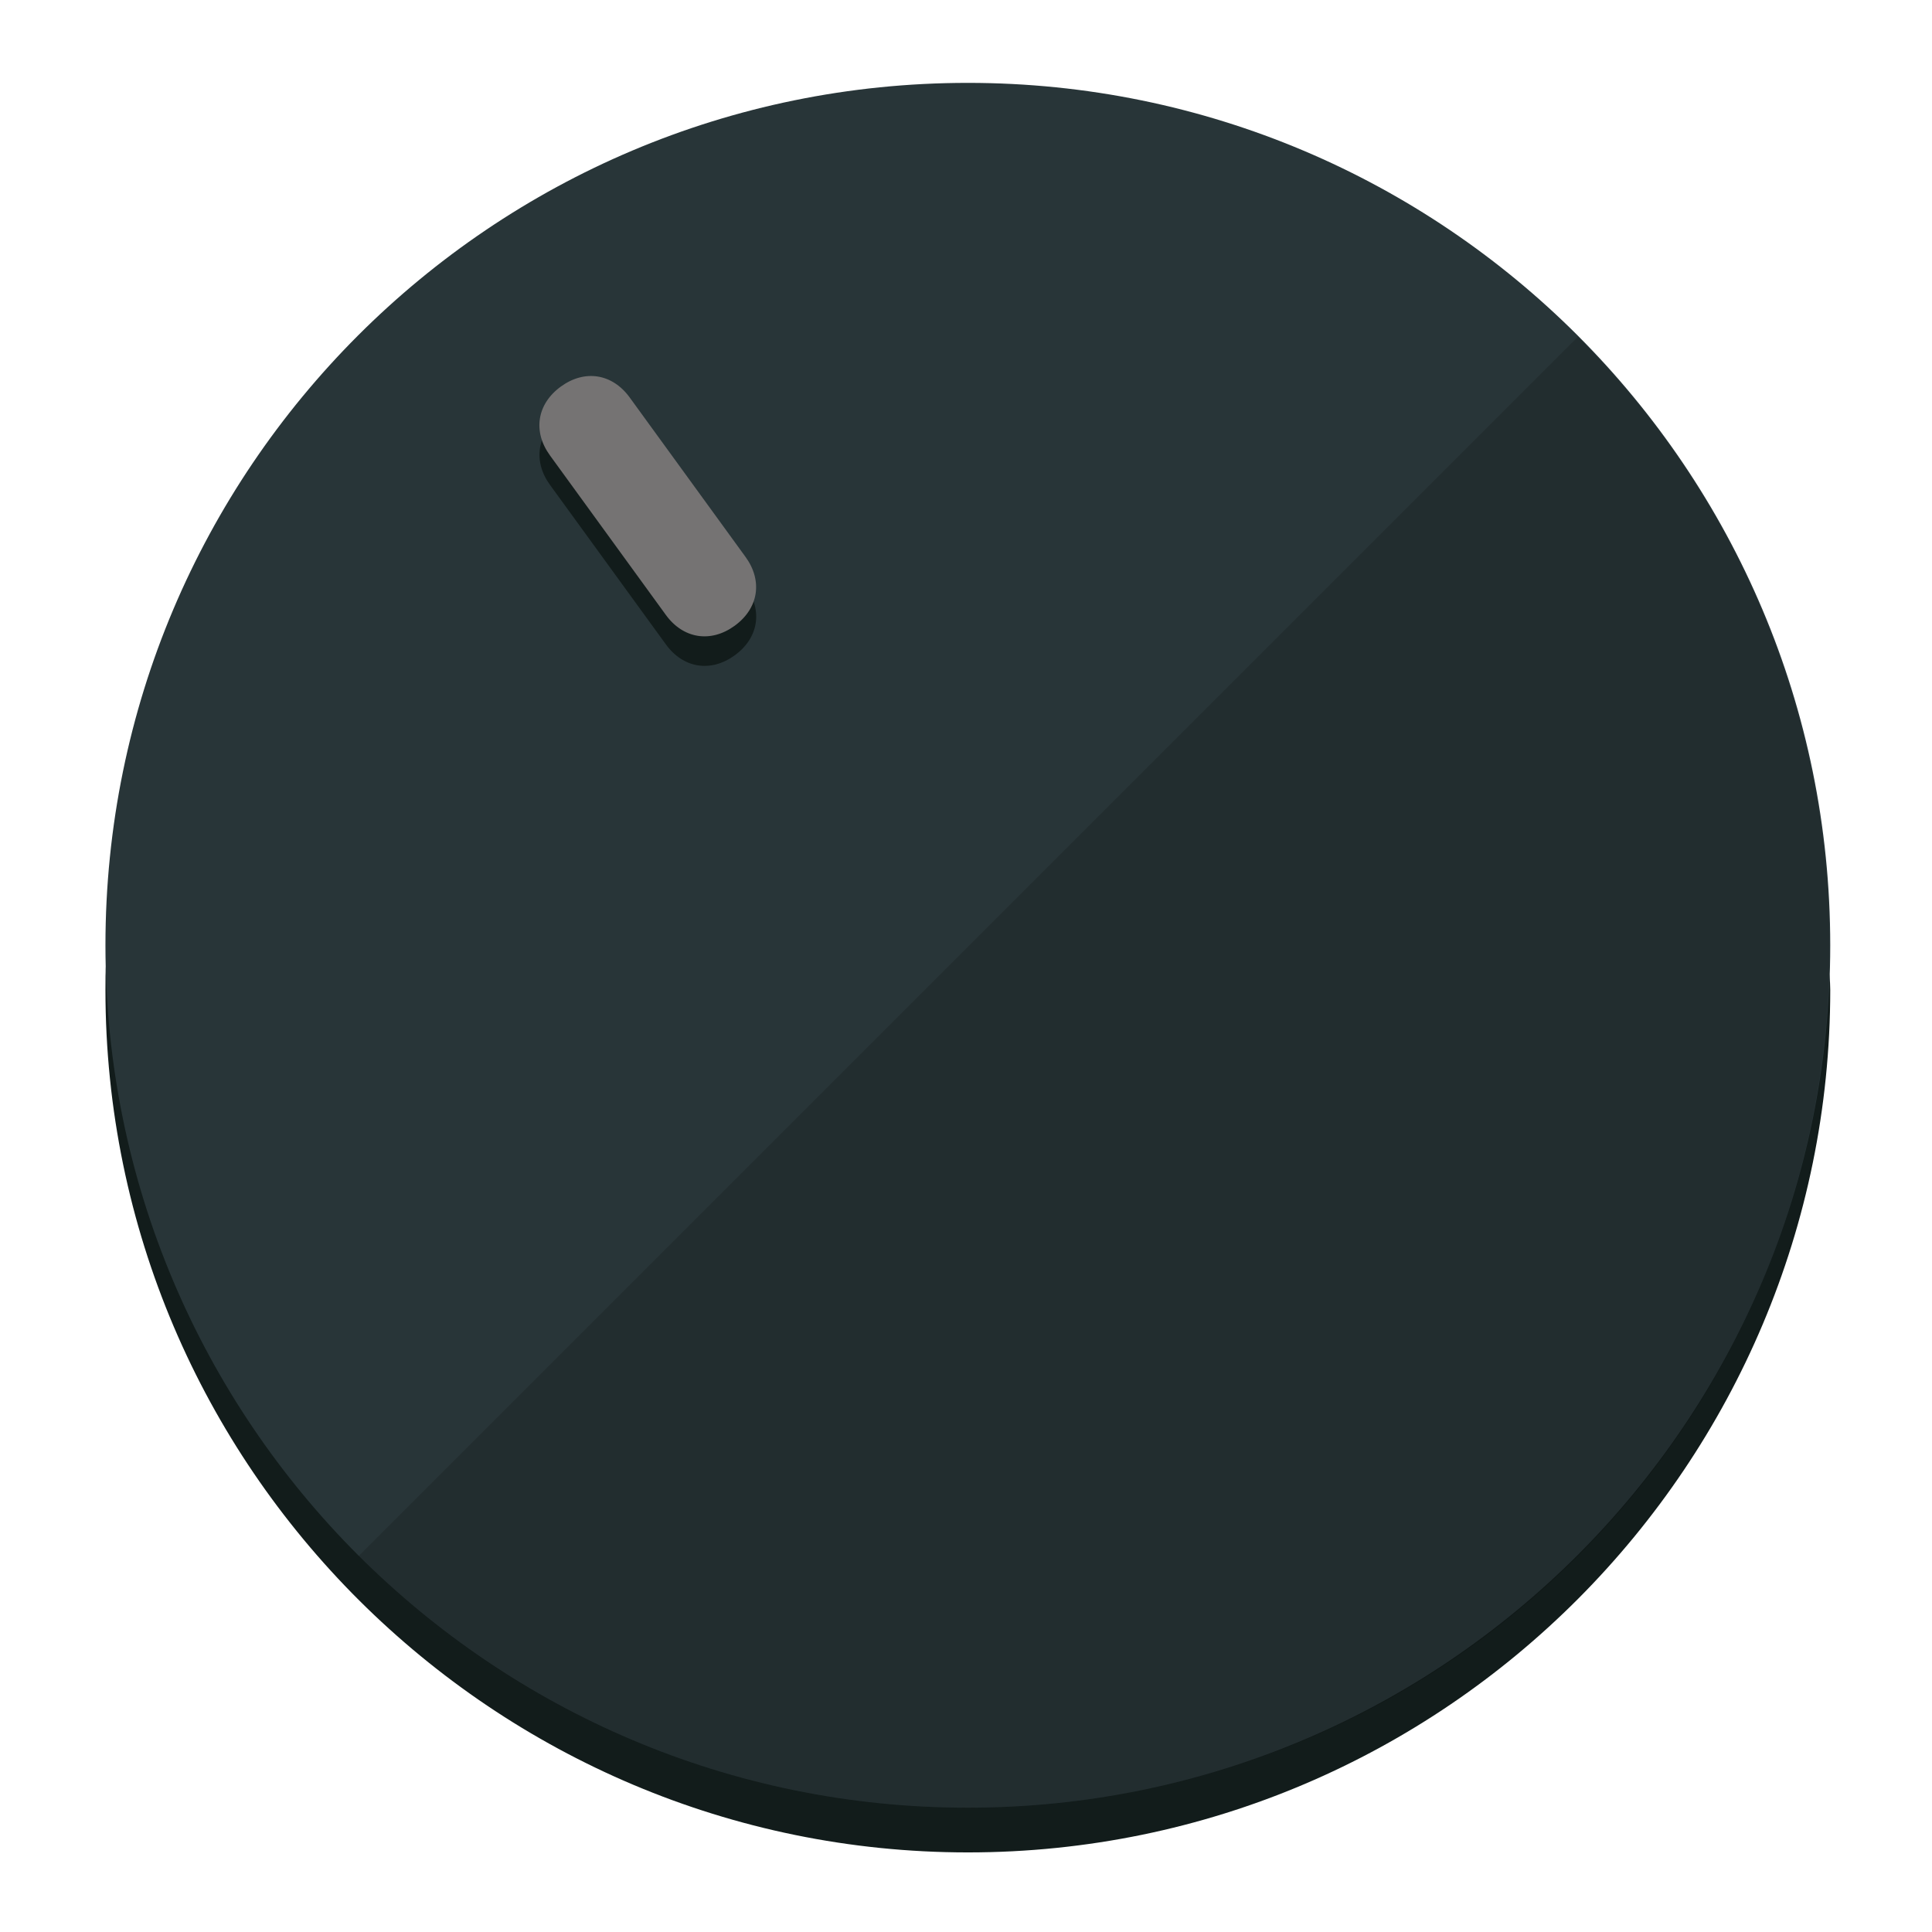
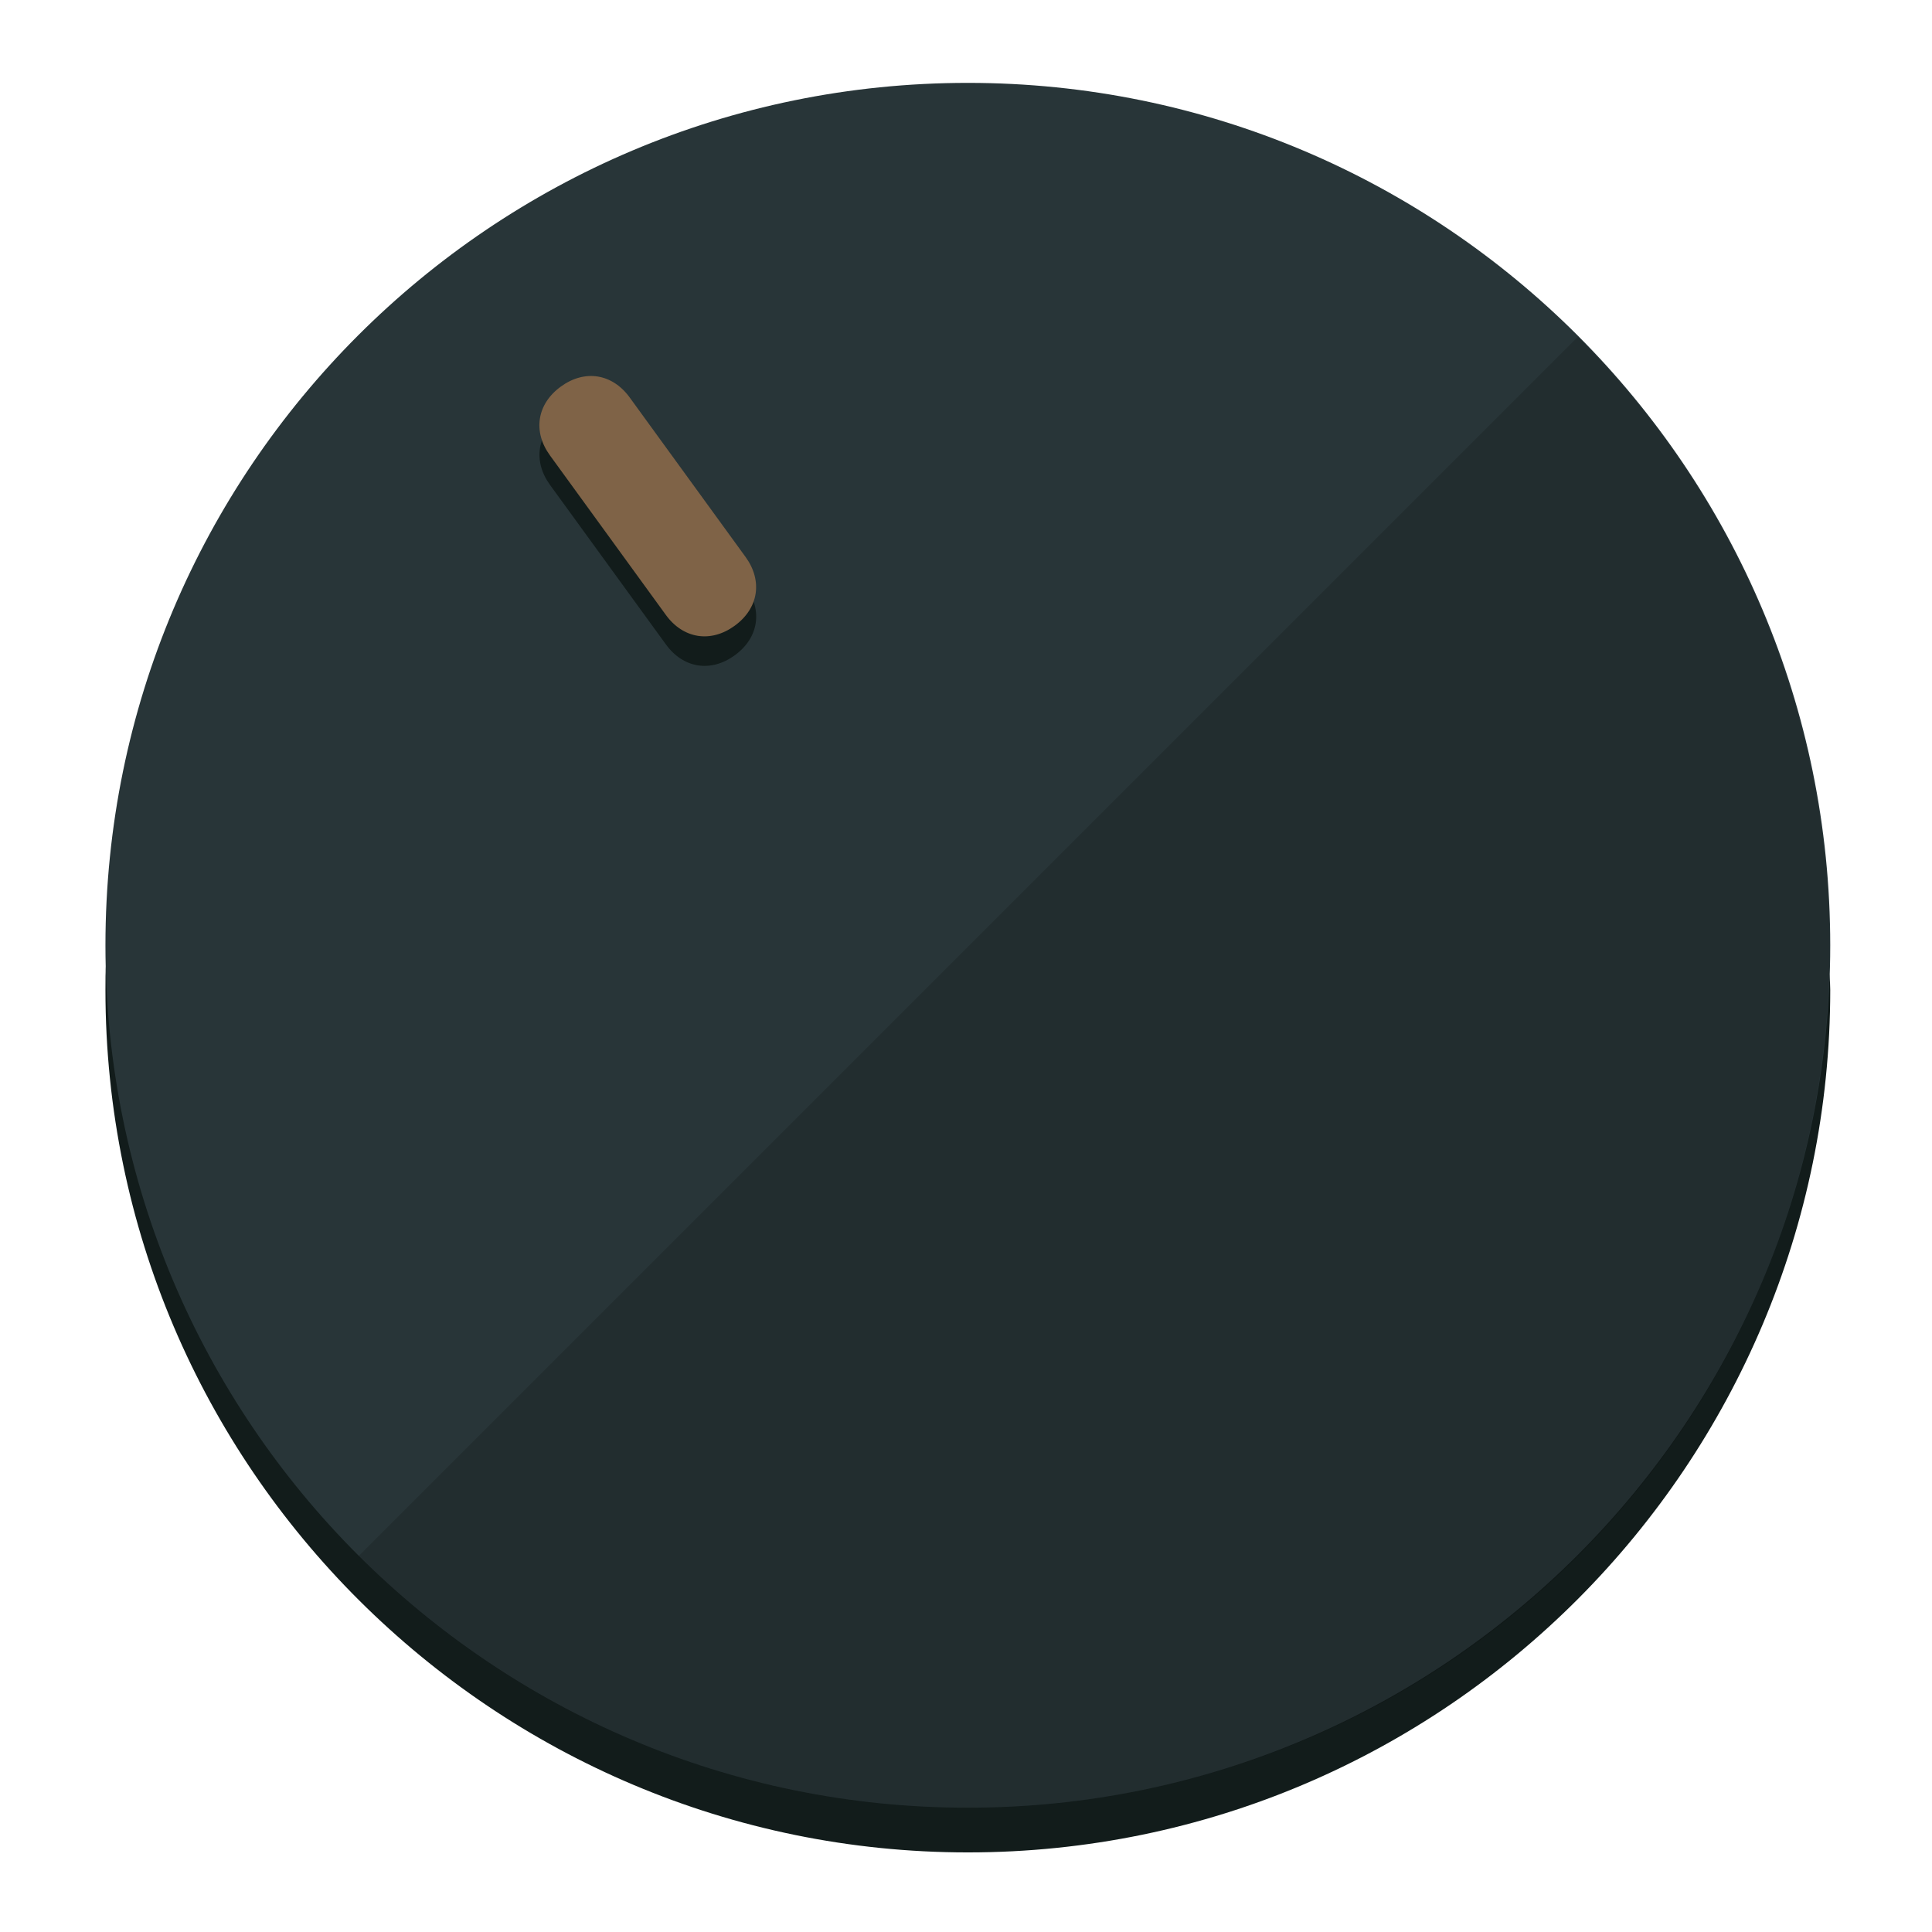
<svg xmlns="http://www.w3.org/2000/svg" height="120px" width="120px" version="1.1" id="Layer_1" viewBox="0 0 496.8 496.8" xml:space="preserve">
  <defs id="defs23" />
  <g id="g3158">
    <path style="display:inline;fill:#121c1b;fill-opacity:1;stroke-width:1.584" d="m 248.875,445.92 c 116.582,0 212.89,-91.238 220.493,-205.286 0,5.069 1.267,8.87 1.267,13.939 0,121.651 -98.842,221.76 -221.76,221.76 -121.651,0 -221.76,-98.842 -221.76,-221.76 0,-5.069 0,-8.87 1.267,-13.939 7.603,114.048 103.91,205.286 220.493,205.286 z" id="path8" />
    <circle style="display:inline;fill:#283538;fill-opacity:1;stroke-width:1.584" cx="248.875" cy="243.071" r="221.76" id="circle12" />
    <path style="display:inline;fill:#000000;fill-opacity:0.154;stroke-width:1.587" d="m 405.744,86.606 c 86.308,86.308 86.308,227.193 0,313.5 -86.308,86.308 -227.193,86.308 -313.5,0" id="path14" />
  </g>
  <g id="g3198">
    <circle style="display:none;fill:#000000;fill-opacity:0;stroke-width:1.584" cx="57.84" cy="343.108" r="221.76" id="circle12-3" transform="rotate(-36)" />
    <path style="display:inline;fill:#121c1b;fill-opacity:1;stroke-width:1.584" d="m 191.735,150.81 c 4.469,6.151 3.348,13.231 -2.803,17.7 v 0 c -6.151,4.469 -13.231,3.348 -17.7,-2.803 L 141.437,124.699 c -4.469,-6.151 -3.348,-13.231 2.803,-17.7 v 0 c 6.151,-4.469 13.231,-3.348 17.7,2.803 z" id="path3789" />
-     <path style="display:inline;fill:#757373;stroke-width:1.584" d="m 191.713,143.214 c 4.469,6.151 3.348,13.231 -2.803,17.7 v 0 c -6.151,4.469 -13.231,3.348 -17.7,-2.803 L 141.416,117.103 c -4.469,-6.151 -3.348,-13.231 2.803,-17.7 v 0 c 6.151,-4.469 13.231,-3.348 17.7,2.803 z" id="path915" />
+     <path style="display:inline;fill:#7F6347;stroke-width:1.584" d="m 191.713,143.214 c 4.469,6.151 3.348,13.231 -2.803,17.7 v 0 c -6.151,4.469 -13.231,3.348 -17.7,-2.803 L 141.416,117.103 c -4.469,-6.151 -3.348,-13.231 2.803,-17.7 v 0 c 6.151,-4.469 13.231,-3.348 17.7,2.803 z" id="path915" />
  </g>
</svg>
